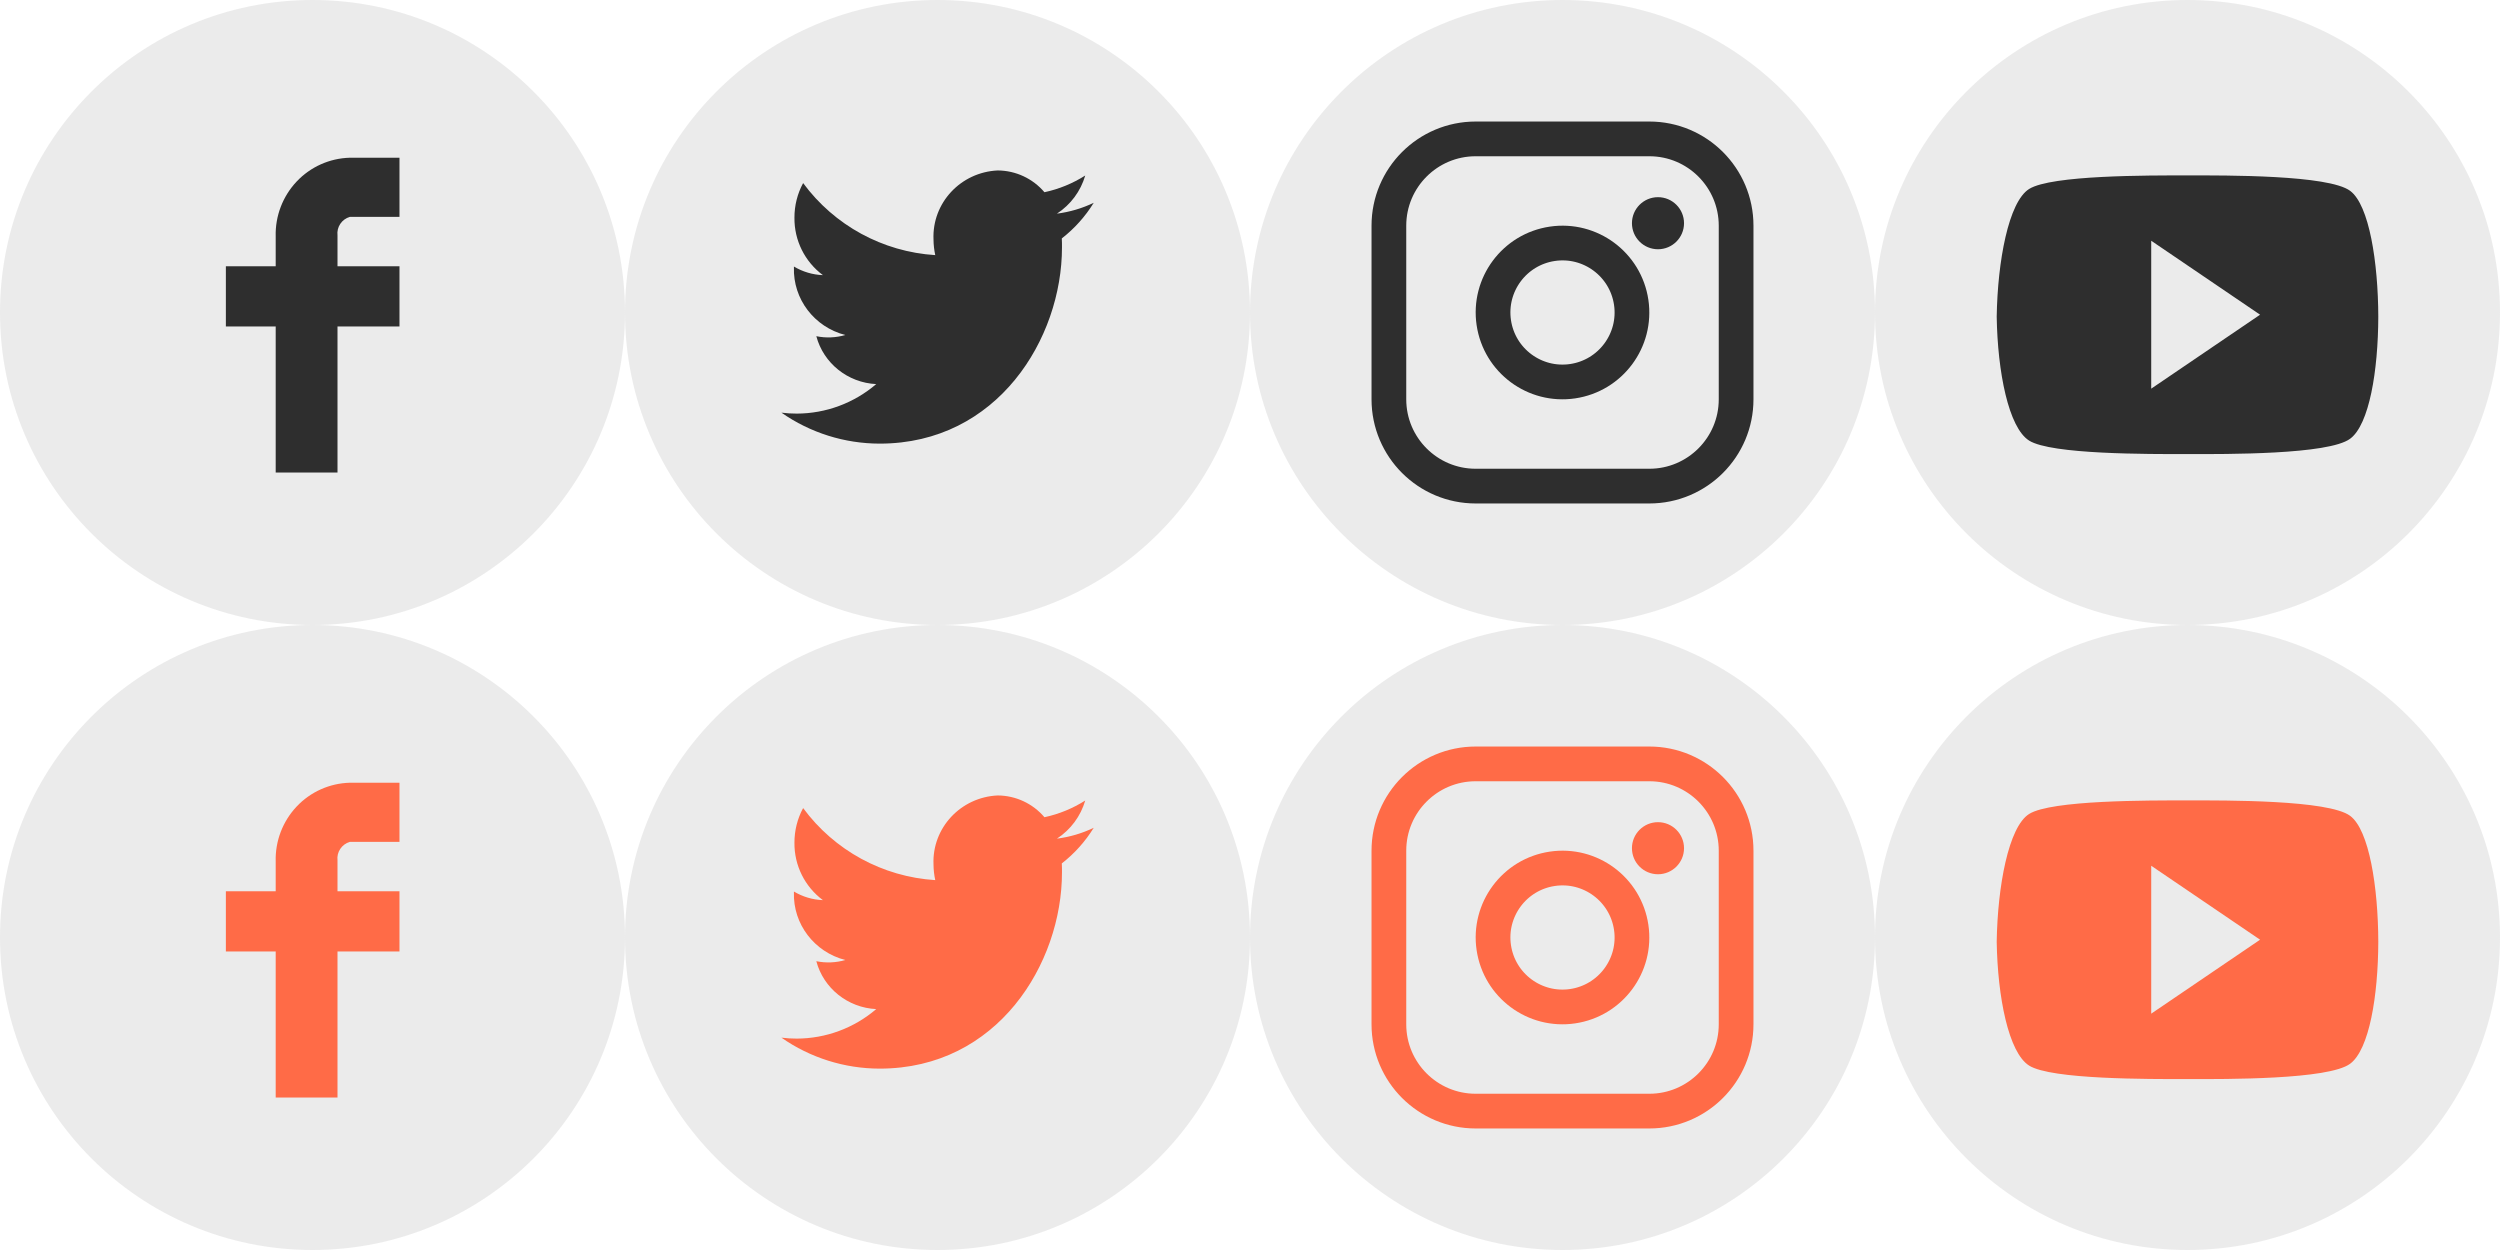
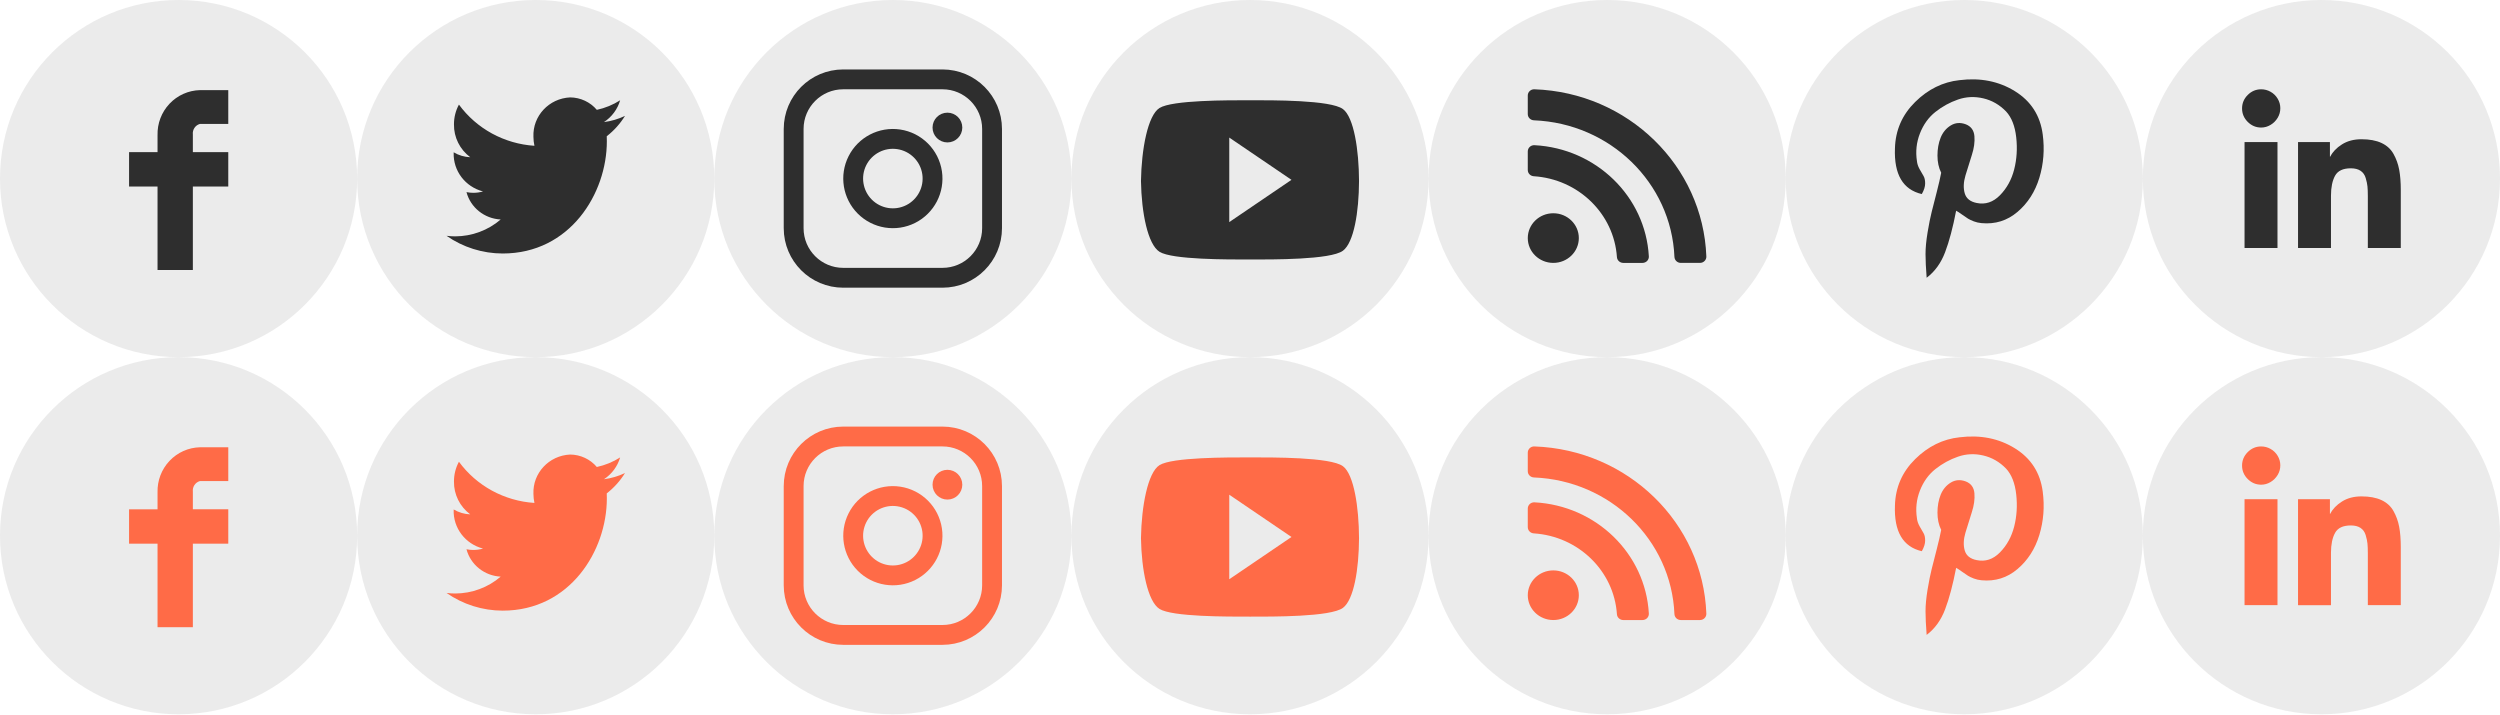
- <svg xmlns="http://www.w3.org/2000/svg" width="144" height="72" viewBox="0 0 144 72">
+ <svg xmlns="http://www.w3.org/2000/svg" height="72" viewBox="0 0 252 72" width="252">
  <g fill="none" fill-rule="evenodd">
-     <circle cx="18" cy="18" r="18" fill="#9B9B9B" fill-opacity=".2" fill-rule="nonzero" />
-     <path fill="#2E2E2E" d="M13.01 15.337v3.467h2.87v8.415h3.56v-8.415h3.57v-3.467h-3.57V13.56a.989.989 0 0 1 .71-1.067h2.86V9.085h-2.86a4.37 4.37 0 0 0-3.067 1.375 4.439 4.439 0 0 0-1.203 3.16v1.718h-2.87z" />
+     <circle cx="18" cy="18" fill="#9b9b9b" fill-opacity=".2" fill-rule="nonzero" r="18" />
+     <path d="m13.01 15.337v3.467h2.87v8.415h3.56v-8.415h3.57v-3.467h-3.57v-1.778c-.056-.483.245-.936.71-1.067h2.86v-3.407h-2.86c-1.163.03-2.267.525-3.067 1.376-.801.851-1.233 1.987-1.203 3.159v1.718h-2.87z" fill="#2e2e2e" />
    <g transform="translate(0 36)">
-       <circle cx="18" cy="18" r="18" fill="#9B9B9B" fill-opacity=".2" fill-rule="nonzero" />
-       <path fill="#FF6B47" d="M13.01 15.337v3.467h2.87v8.415h3.56v-8.415h3.57v-3.467h-3.57V13.56a.989.989 0 0 1 .71-1.067h2.86V9.085h-2.86a4.37 4.37 0 0 0-3.067 1.375 4.439 4.439 0 0 0-1.203 3.16v1.718h-2.87z" />
+       <circle cx="18" cy="18" fill="#9b9b9b" fill-opacity=".2" fill-rule="nonzero" r="18" />
+       <path d="m13.01 15.337v3.467h2.87v8.415h3.56v-8.415h3.57v-3.467h-3.57v-1.778c-.056-.483.245-.936.71-1.067h2.86v-3.407h-2.86c-1.163.03-2.267.525-3.067 1.376-.801.851-1.233 1.987-1.203 3.159v1.718h-2.87z" fill="#ff6b47" />
    </g>
    <g transform="translate(36)">
-       <circle cx="18" cy="18" r="18" fill="#9B9B9B" fill-opacity=".2" fill-rule="nonzero" />
-       <path fill="#2E2E2E" d="M27 11.68a6.93 6.93 0 0 1-2.12.626 3.937 3.937 0 0 0 1.63-2.197 7.184 7.184 0 0 1-2.35.963 3.56 3.56 0 0 0-2.69-1.254c-2.135.097-3.788 1.872-3.7 3.972.002.304.036.607.1.905a10.252 10.252 0 0 1-7.61-4.15 4.163 4.163 0 0 0-.5 1.996 4.058 4.058 0 0 0 1.64 3.307 3.497 3.497 0 0 1-1.67-.496v.05c-.058 1.818 1.17 3.434 2.96 3.895a3.475 3.475 0 0 1-1.67.068c.415 1.561 1.811 2.678 3.45 2.759a7.062 7.062 0 0 1-4.58 1.7c-.294 0-.588-.018-.88-.055a9.902 9.902 0 0 0 5.66 1.784c6.79 0 10.5-6.053 10.5-11.306 0-.172 0-.343-.01-.514A7.769 7.769 0 0 0 27 11.68z" />
+       <circle cx="18" cy="18" fill="#9b9b9b" fill-opacity=".2" fill-rule="nonzero" r="18" />
+       <path d="m27 11.681c-.667.32-1.383.531-2.12.625.792-.519 1.37-1.298 1.63-2.197-.718.457-1.514.784-2.35.963-.665-.787-1.649-1.246-2.69-1.254-2.135.098-3.788 1.873-3.7 3.972.002.304.036.608.1.905-3.04-.198-5.83-1.72-7.61-4.151-.332.615-.503 1.301-.5 1.997-.018 1.296.59 2.523 1.64 3.307-.591-.022-1.166-.193-1.67-.496v.05c-.058 1.818 1.17 3.434 2.96 3.895-.315.092-.642.138-.97.139-.235-0-.47-.024-.7-.071.415 1.561 1.811 2.678 3.45 2.759-1.268 1.091-2.895 1.695-4.58 1.701-.294 0-.588-.018-.88-.056 1.653 1.157 3.631 1.781 5.66 1.784 6.79 0 10.5-6.053 10.5-11.306 0-.172 0-.343-.01-.514.733-.571 1.356-1.266 1.84-2.052z" fill="#2e2e2e" />
    </g>
    <g transform="translate(36 36)">
-       <circle cx="18" cy="18" r="18" fill="#9B9B9B" fill-opacity=".2" fill-rule="nonzero" />
-       <path fill="#FF6B47" d="M27 11.68a6.93 6.93 0 0 1-2.12.626 3.937 3.937 0 0 0 1.63-2.197 7.184 7.184 0 0 1-2.35.963 3.56 3.56 0 0 0-2.69-1.254c-2.135.097-3.788 1.872-3.7 3.972.002.304.036.607.1.905a10.252 10.252 0 0 1-7.61-4.15 4.163 4.163 0 0 0-.5 1.996 4.058 4.058 0 0 0 1.64 3.307 3.497 3.497 0 0 1-1.67-.496v.05c-.058 1.818 1.17 3.434 2.96 3.895a3.475 3.475 0 0 1-1.67.068c.415 1.561 1.811 2.678 3.45 2.759a7.062 7.062 0 0 1-4.58 1.7c-.294 0-.588-.018-.88-.055a9.902 9.902 0 0 0 5.66 1.784c6.79 0 10.5-6.053 10.5-11.306 0-.172 0-.343-.01-.514A7.769 7.769 0 0 0 27 11.68z" />
+       <circle cx="18" cy="18" fill="#9b9b9b" fill-opacity=".2" fill-rule="nonzero" r="18" />
+       <path d="m27 11.681c-.667.32-1.383.531-2.12.625.792-.519 1.37-1.298 1.63-2.197-.718.457-1.514.784-2.35.963-.665-.787-1.649-1.246-2.69-1.254-2.135.098-3.788 1.873-3.7 3.972.002.304.036.608.1.905-3.04-.198-5.83-1.72-7.61-4.151-.332.615-.503 1.301-.5 1.997-.018 1.296.59 2.523 1.64 3.307-.591-.022-1.166-.193-1.67-.496v.05c-.058 1.818 1.17 3.434 2.96 3.895-.315.092-.642.138-.97.139-.235-0-.47-.024-.7-.071.415 1.561 1.811 2.678 3.45 2.759-1.268 1.091-2.895 1.695-4.58 1.701-.294 0-.588-.018-.88-.056 1.653 1.157 3.631 1.781 5.66 1.784 6.79 0 10.5-6.053 10.5-11.306 0-.172 0-.343-.01-.514.733-.571 1.356-1.266 1.84-2.052z" fill="#ff6b47" />
    </g>
    <g transform="translate(72)">
-       <circle cx="18" cy="18" r="18" fill="#9B9B9B" fill-opacity=".2" fill-rule="nonzero" />
-       <rect width="20" height="20" x="8" y="8" stroke="#2E2E2E" stroke-linecap="round" stroke-linejoin="round" stroke-width="2" rx="5" />
-       <path stroke="#2E2E2E" stroke-linecap="round" stroke-linejoin="round" stroke-width="2" d="M21.957 17.413a4 4 0 1 1-7.914 1.174 4 4 0 0 1 7.914-1.174z" />
-       <circle cx="23.5" cy="12.857" r="1" fill="#2E2E2E" stroke="#2E2E2E" />
+       <circle cx="18" cy="18" fill="#9b9b9b" fill-opacity=".2" fill-rule="nonzero" r="18" />
+       <g stroke="#2e2e2e">
+         <rect height="20" rx="5" stroke-linecap="round" stroke-linejoin="round" stroke-width="2" width="20" x="8" y="8" />
+         <path d="m21.957 17.413c.253 1.707-.617 3.384-2.158 4.16s-3.407.476-4.627-.745-1.52-3.085-.745-4.627c.776-1.541 2.453-2.411 4.16-2.158 1.743.258 3.112 1.627 3.37 3.37z" stroke-linecap="round" stroke-linejoin="round" stroke-width="2" />
+         <circle cx="23.5" cy="12.857" fill="#2e2e2e" r="1" />
+       </g>
    </g>
    <g transform="translate(72 36)">
-       <circle cx="18" cy="18" r="18" fill="#9B9B9B" fill-opacity=".2" fill-rule="nonzero" />
-       <rect width="20" height="20" x="8" y="8" stroke="#FF6B47" stroke-linecap="round" stroke-linejoin="round" stroke-width="2" rx="5" />
-       <path stroke="#FF6B47" stroke-linecap="round" stroke-linejoin="round" stroke-width="2" d="M21.957 17.413a4 4 0 1 1-7.914 1.174 4 4 0 0 1 7.914-1.174z" />
-       <circle cx="23.5" cy="12.857" r="1" fill="#FF6B47" stroke="#FF6B47" />
+       <circle cx="18" cy="18" fill="#9b9b9b" fill-opacity=".2" fill-rule="nonzero" r="18" />
+       <g stroke="#ff6b47">
+         <rect height="20" rx="5" stroke-linecap="round" stroke-linejoin="round" stroke-width="2" width="20" x="8" y="8" />
+         <path d="m21.957 17.413c.253 1.707-.617 3.384-2.158 4.16s-3.407.476-4.627-.745-1.52-3.085-.745-4.627c.776-1.541 2.453-2.411 4.16-2.158 1.743.258 3.112 1.627 3.37 3.37z" stroke-linecap="round" stroke-linejoin="round" stroke-width="2" />
+         <circle cx="23.5" cy="12.857" fill="#ff6b47" r="1" />
+       </g>
    </g>
    <g transform="translate(108)">
-       <circle cx="18" cy="18" r="18" fill="#9B9B9B" fill-opacity=".2" fill-rule="nonzero" />
-       <path fill="#2E2E2E" d="M28.99 18.242c-.01 3.124-.52 6.21-1.62 7.028-1.24.926-7.17.886-9.35.886-2.28 0-7.86.025-9.14-.776-1.19-.748-1.82-3.957-1.87-7.14.05-3.182.68-6.613 1.87-7.357 1.28-.8 6.86-.78 9.14-.78 2.18 0 8.11-.036 9.35.891 1.1.819 1.61 4.124 1.62 7.25v-.002zm-13.08-4.375v8.52l6.27-4.26-6.27-4.26z" />
+       <circle cx="18" cy="18" fill="#9b9b9b" fill-opacity=".2" fill-rule="nonzero" r="18" />
+       <path d="m28.99 18.242c-.01 3.124-.52 6.21-1.62 7.029-1.24.926-7.17.886-9.35.886-2.28 0-7.86.025-9.14-.776-1.19-.748-1.82-3.957-1.87-7.139.05-3.183.68-6.613 1.87-7.357 1.28-.8 6.86-.78 9.14-.78 2.18 0 8.11-.036 9.35.891 1.1.818 1.61 4.124 1.62 7.25zm-13.08-4.375v8.521l6.27-4.26z" fill="#2e2e2e" />
+     </g>
+     <circle cx="162" cy="18" fill="#9b9b9b" fill-opacity=".2" fill-rule="nonzero" r="18" />
+     <path d="m5.146 14.998c0 1.382-1.152 2.502-2.573 2.502s-2.573-1.12-2.573-2.502 1.152-2.502 2.573-2.502c1.421 0 2.573 1.12 2.573 2.502zm7.058 1.846c-.336-6.039-5.311-10.882-11.529-11.209-.367-.019-.675.267-.675.625v1.878c0 .329.261.604.598.626 4.493.285 8.095 3.777 8.388 8.155.022.328.306.582.644.582h1.931c.368 0 .663-.299.643-.656zm5.796.011c-.337-9.134-7.896-16.525-17.337-16.855-.363-.013-.663.272-.663.625v1.878c0 .337.275.611.621.625 7.681.306 13.847 6.301 14.162 13.768.014.337.296.604.643.604h1.931c.363 0 .656-.292.643-.645z" fill="#2e2e2e" fill-rule="evenodd" transform="translate(154 9)" />
+     <g transform="translate(180)">
+       <circle cx="18" cy="18" fill="#9b9b9b" fill-opacity=".2" fill-rule="nonzero" r="18" />
+       <path d="m13.716 19.564c.226-.391.339-.749.339-1.074 0-.325-.056-.579-.169-.762-.113-.182-.245-.41-.395-.684-.15-.273-.238-.54-.263-.801-.15-.963-.05-1.894.301-2.793s.871-1.621 1.561-2.168c.69-.547 1.448-.963 2.276-1.25.828-.286 1.68-.325 2.558-.117.878.208 1.643.651 2.295 1.328.552.599.89 1.465 1.016 2.597s.056 2.213-.207 3.242c-.263 1.029-.74 1.894-1.429 2.597-.69.703-1.473.963-2.351.781-.652-.13-1.053-.456-1.204-.976-.15-.521-.125-1.12.075-1.797.201-.677.414-1.361.639-2.051.226-.69.313-1.328.263-1.914-.05-.586-.339-.983-.865-1.191-.552-.208-1.06-.169-1.523.117-.464.286-.802.697-1.016 1.23-.213.534-.32 1.133-.32 1.797 0 .664.125 1.243.376 1.738-.1.521-.251 1.172-.451 1.953-.201.781-.37 1.445-.508 1.992-.138.547-.276 1.237-.414 2.07-.138.833-.207 1.562-.207 2.187 0 .625.038 1.419.113 2.383.828-.625 1.448-1.484 1.862-2.578.414-1.094.784-2.487 1.11-4.179.15.078.351.208.602.391.251.182.451.319.602.41.15.091.345.182.583.273.238.091.495.15.771.176 1.379.13 2.589-.247 3.63-1.133s1.774-2.031 2.201-3.437c.426-1.406.539-2.864.339-4.374-.251-1.901-1.185-3.352-2.802-4.355-1.618-1.002-3.48-1.374-5.586-1.113-1.68.182-3.172.918-4.476 2.207-1.304 1.289-1.981 2.845-2.031 4.667-.1 2.63.802 4.166 2.708 4.609z" fill="#2e2e2e" fill-rule="evenodd" />
+     </g>
+     <g transform="translate(216)">
+       <circle cx="18" cy="18" fill="#9b9b9b" fill-opacity=".2" fill-rule="nonzero" r="18" />
+       <path d="m13.571 25h-3.321v-10.679h3.321zm-1.643-12.143c-.524 0-.976-.19-1.357-.571-.381-.381-.571-.833-.571-1.357 0-.524.19-.976.571-1.357s.833-.571 1.357-.571c.333 0 .649.083.946.25.298.167.536.399.714.696.179.298.268.619.268.964 0 .345-.089.667-.268.964-.179.298-.417.536-.714.714-.298.179-.613.268-.946.268zm14.071 12.143h-3.321v-5.214c0-.405-.012-.732-.036-.982-.024-.25-.083-.536-.179-.857-.095-.321-.268-.565-.518-.732-.25-.167-.577-.25-.982-.25-.786 0-1.315.25-1.589.75-.274.5-.411 1.167-.411 2v5.286h-3.321v-10.679h3.214v1.464h.036c.238-.476.631-.887 1.179-1.232s1.202-.518 1.964-.518c.81 0 1.482.125 2.018.375.536.25.94.619 1.214 1.107.274.488.464 1.018.571 1.589.107.571.161 1.25.161 2.036z" fill="#2e2e2e" fill-rule="evenodd" />
    </g>
    <g transform="translate(108 36)">
-       <circle cx="18" cy="18" r="18" fill="#9B9B9B" fill-opacity=".2" fill-rule="nonzero" />
-       <path fill="#FF6B47" d="M28.99 18.242c-.01 3.124-.52 6.21-1.62 7.028-1.24.926-7.17.886-9.35.886-2.28 0-7.86.025-9.14-.776-1.19-.748-1.82-3.957-1.87-7.14.05-3.182.68-6.613 1.87-7.357 1.28-.8 6.86-.78 9.14-.78 2.18 0 8.11-.036 9.35.891 1.1.819 1.61 4.124 1.62 7.25v-.002zm-13.08-4.375v8.52l6.27-4.26-6.27-4.26z" />
+       <circle cx="18" cy="18" fill="#9b9b9b" fill-opacity=".2" fill-rule="nonzero" r="18" />
+       <path d="m28.99 18.242c-.01 3.124-.52 6.21-1.62 7.029-1.24.926-7.17.886-9.35.886-2.28 0-7.86.025-9.14-.776-1.19-.748-1.82-3.957-1.87-7.139.05-3.183.68-6.613 1.87-7.357 1.28-.8 6.86-.78 9.14-.78 2.18 0 8.11-.036 9.35.891 1.1.818 1.61 4.124 1.62 7.25zm-13.08-4.375v8.521l6.27-4.26z" fill="#ff6b47" />
+     </g>
+     <g transform="translate(144 36)">
+       <circle cx="18" cy="18" fill="#9b9b9b" fill-opacity=".2" fill-rule="nonzero" r="18" />
+       <path d="m15.146 23.998c0 1.382-1.152 2.502-2.573 2.502-1.421 0-2.573-1.12-2.573-2.502s1.152-2.502 2.573-2.502c1.421 0 2.573 1.12 2.573 2.502zm7.058 1.846c-.336-6.039-5.311-10.882-11.529-11.209-.367-.019-.675.267-.675.625v1.878c0 .329.261.604.598.626 4.493.285 8.095 3.777 8.388 8.155.022.328.306.582.644.582h1.931c.368 0 .663-.299.643-.656zm5.796.011c-.337-9.134-7.896-16.525-17.337-16.855-.363-.013-.663.272-.663.625v1.878c0 .337.275.611.621.625 7.681.306 13.847 6.301 14.162 13.768.014.337.296.604.643.604h1.931c.363 0 .656-.292.643-.645z" fill="#ff6b47" fill-rule="evenodd" />
+     </g>
+     <g transform="translate(180 36)">
+       <circle cx="18" cy="18" fill="#9b9b9b" fill-opacity=".2" fill-rule="nonzero" r="18" />
+       <path d="m13.716 19.564c.226-.391.339-.749.339-1.074 0-.325-.056-.579-.169-.762-.113-.182-.245-.41-.395-.684-.15-.273-.238-.54-.263-.801-.15-.963-.05-1.894.301-2.793s.871-1.621 1.561-2.168c.69-.547 1.448-.963 2.276-1.25.828-.286 1.68-.325 2.558-.117.878.208 1.643.651 2.295 1.328.552.599.89 1.465 1.016 2.597s.056 2.213-.207 3.242c-.263 1.029-.74 1.894-1.429 2.597-.69.703-1.473.963-2.351.781-.652-.13-1.053-.456-1.204-.976-.15-.521-.125-1.12.075-1.797.201-.677.414-1.361.639-2.051.226-.69.313-1.328.263-1.914-.05-.586-.339-.983-.865-1.191-.552-.208-1.06-.169-1.523.117-.464.286-.802.697-1.016 1.23-.213.534-.32 1.133-.32 1.797 0 .664.125 1.243.376 1.738-.1.521-.251 1.172-.451 1.953-.201.781-.37 1.445-.508 1.992-.138.547-.276 1.237-.414 2.07-.138.833-.207 1.562-.207 2.187 0 .625.038 1.419.113 2.383.828-.625 1.448-1.484 1.862-2.578.414-1.094.784-2.487 1.11-4.179.15.078.351.208.602.391.251.182.451.319.602.41.15.091.345.182.583.273.238.091.495.15.771.176 1.379.13 2.589-.247 3.63-1.133s1.774-2.031 2.201-3.437c.426-1.406.539-2.864.339-4.374-.251-1.901-1.185-3.352-2.802-4.355-1.618-1.002-3.48-1.374-5.586-1.113-1.68.182-3.172.918-4.476 2.207-1.304 1.289-1.981 2.845-2.031 4.667-.1 2.63.802 4.166 2.708 4.609z" fill="#ff6b47" fill-rule="evenodd" />
+     </g>
+     <g transform="translate(216 36)">
+       <circle cx="18" cy="18" fill="#9b9b9b" fill-opacity=".2" fill-rule="nonzero" r="18" />
+       <path d="m13.571 25h-3.321v-10.679h3.321zm-1.643-12.143c-.524 0-.976-.19-1.357-.571-.381-.381-.571-.833-.571-1.357 0-.524.19-.976.571-1.357s.833-.571 1.357-.571c.333 0 .649.083.946.25.298.167.536.399.714.696.179.298.268.619.268.964 0 .345-.089.667-.268.964-.179.298-.417.536-.714.714-.298.179-.613.268-.946.268zm14.071 12.143h-3.321v-5.214c0-.405-.012-.732-.036-.982-.024-.25-.083-.536-.179-.857-.095-.321-.268-.565-.518-.732-.25-.167-.577-.25-.982-.25-.786 0-1.315.25-1.589.75-.274.5-.411 1.167-.411 2v5.286h-3.321v-10.679h3.214v1.464h.036c.238-.476.631-.887 1.179-1.232s1.202-.518 1.964-.518c.81 0 1.482.125 2.018.375.536.25.94.619 1.214 1.107.274.488.464 1.018.571 1.589.107.571.161 1.25.161 2.036z" fill="#ff6b47" fill-rule="evenodd" />
    </g>
  </g>
</svg>
